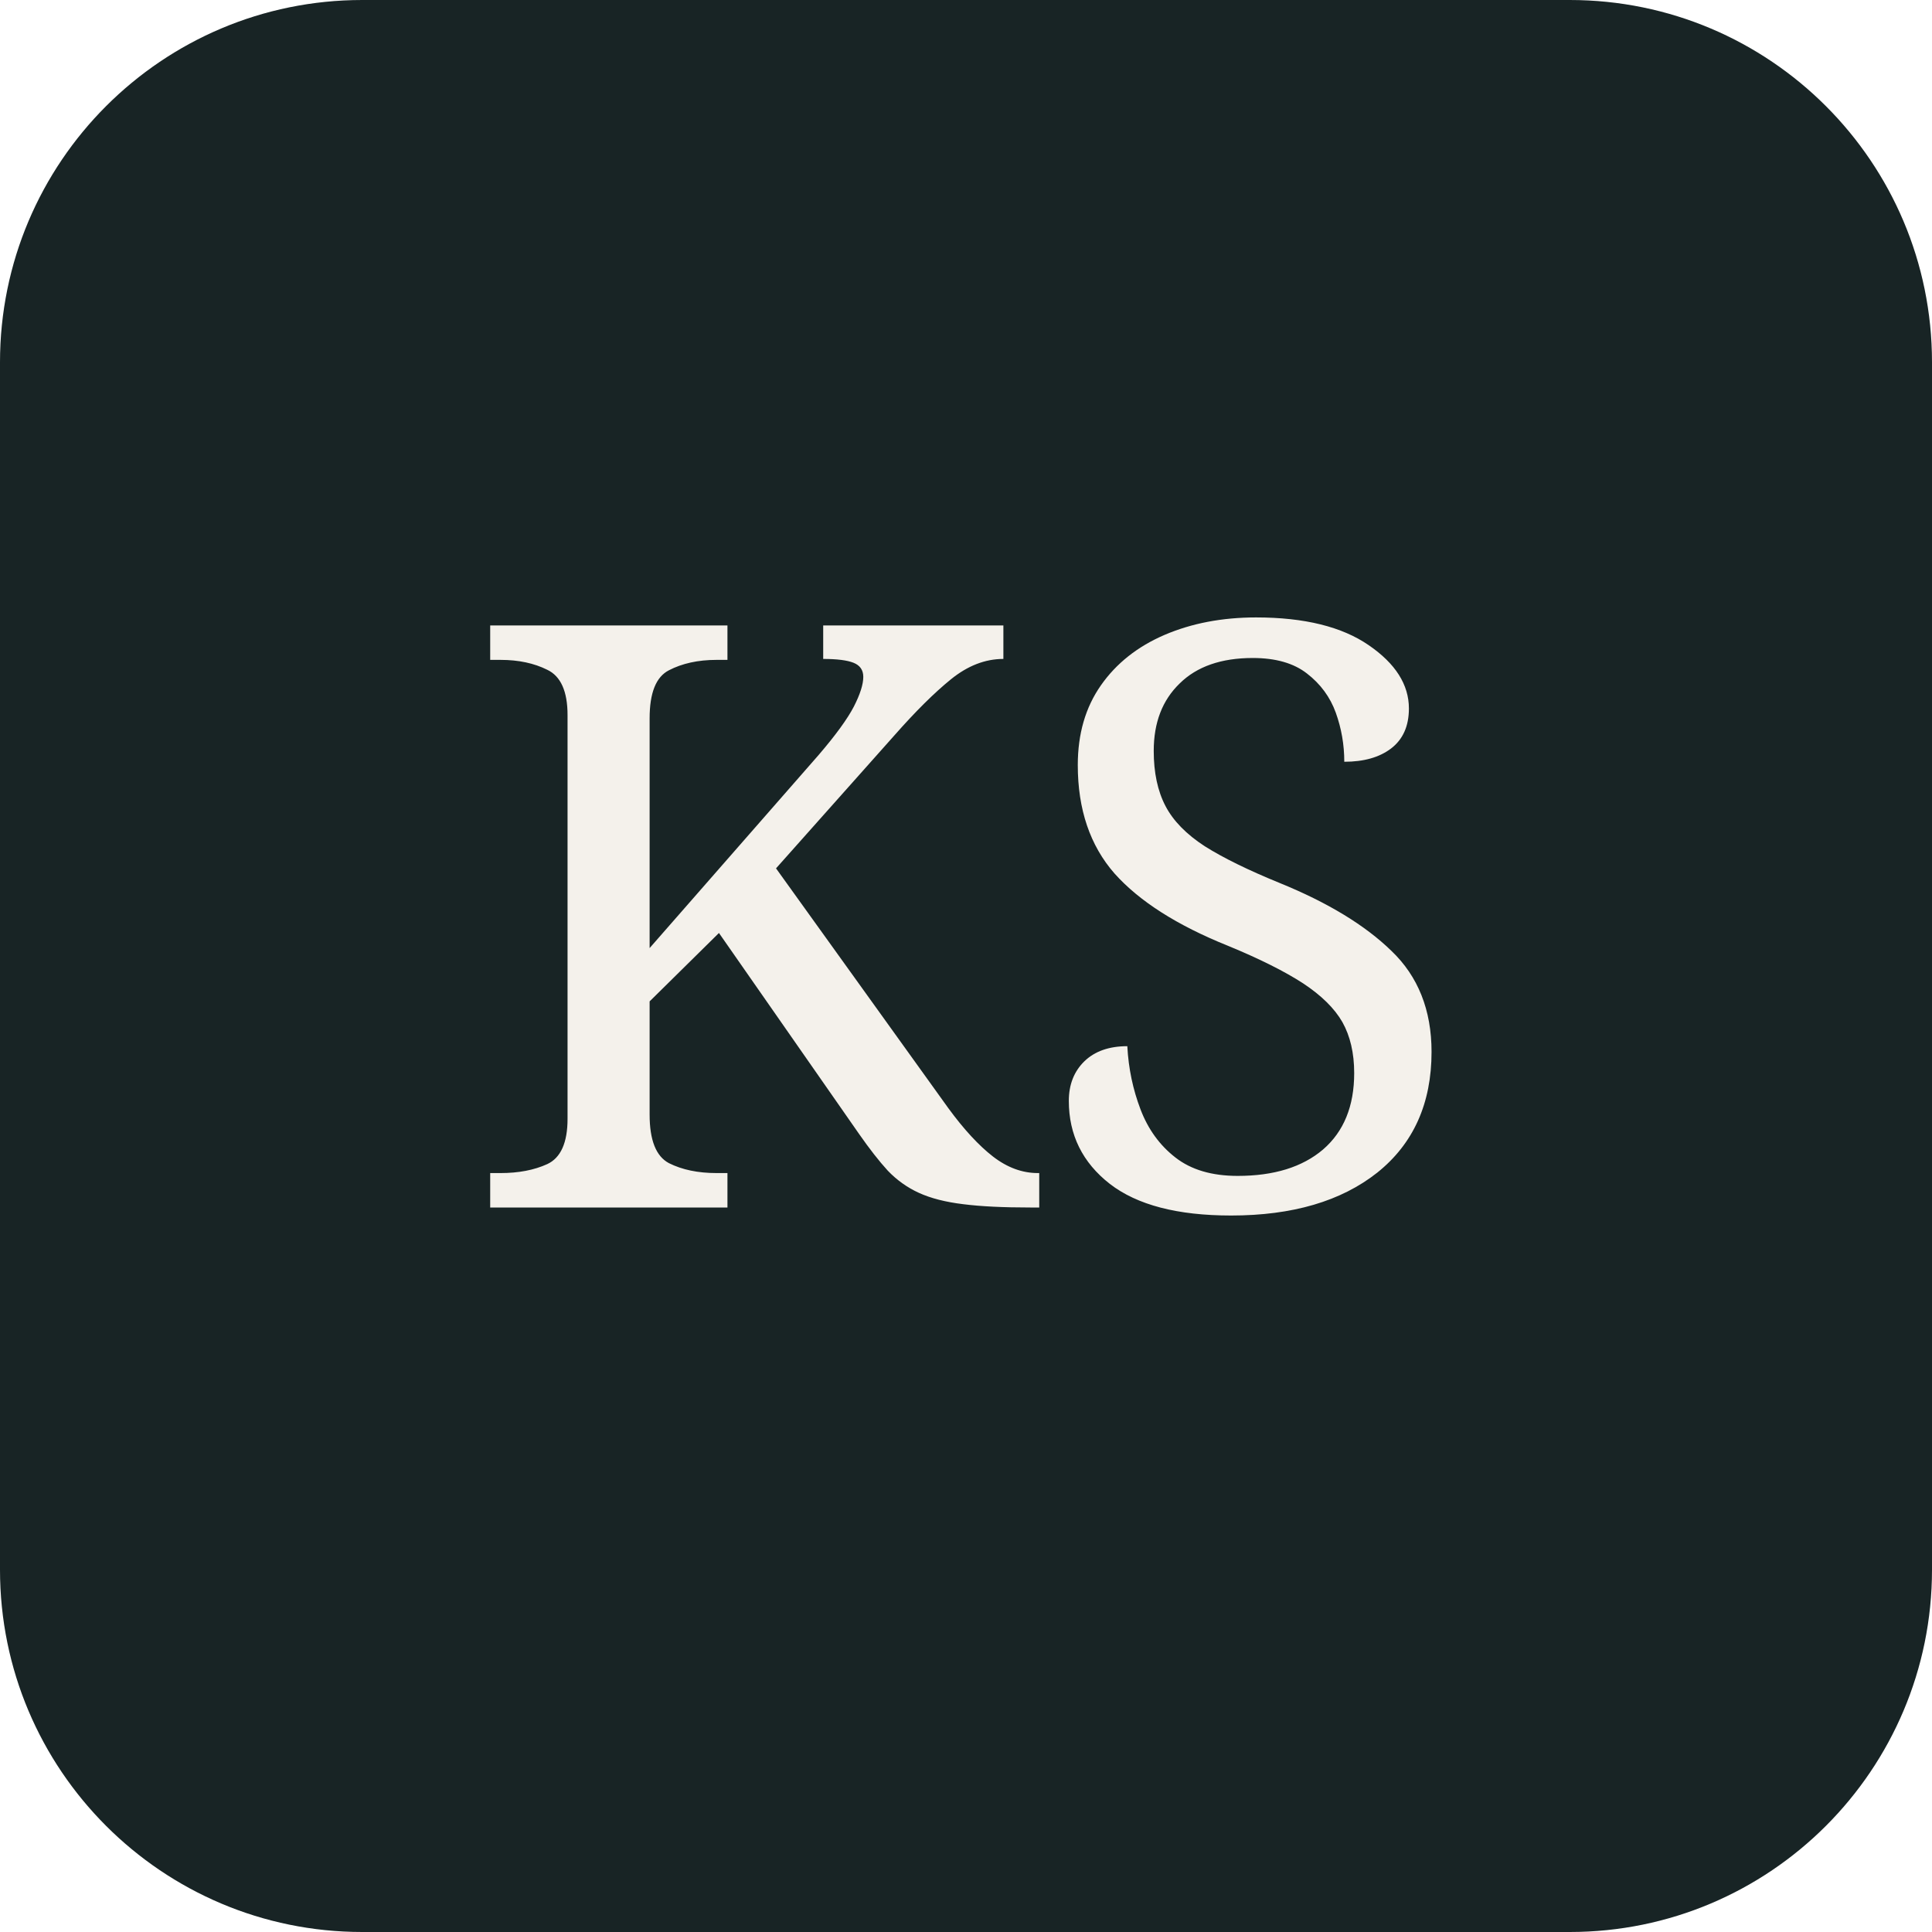
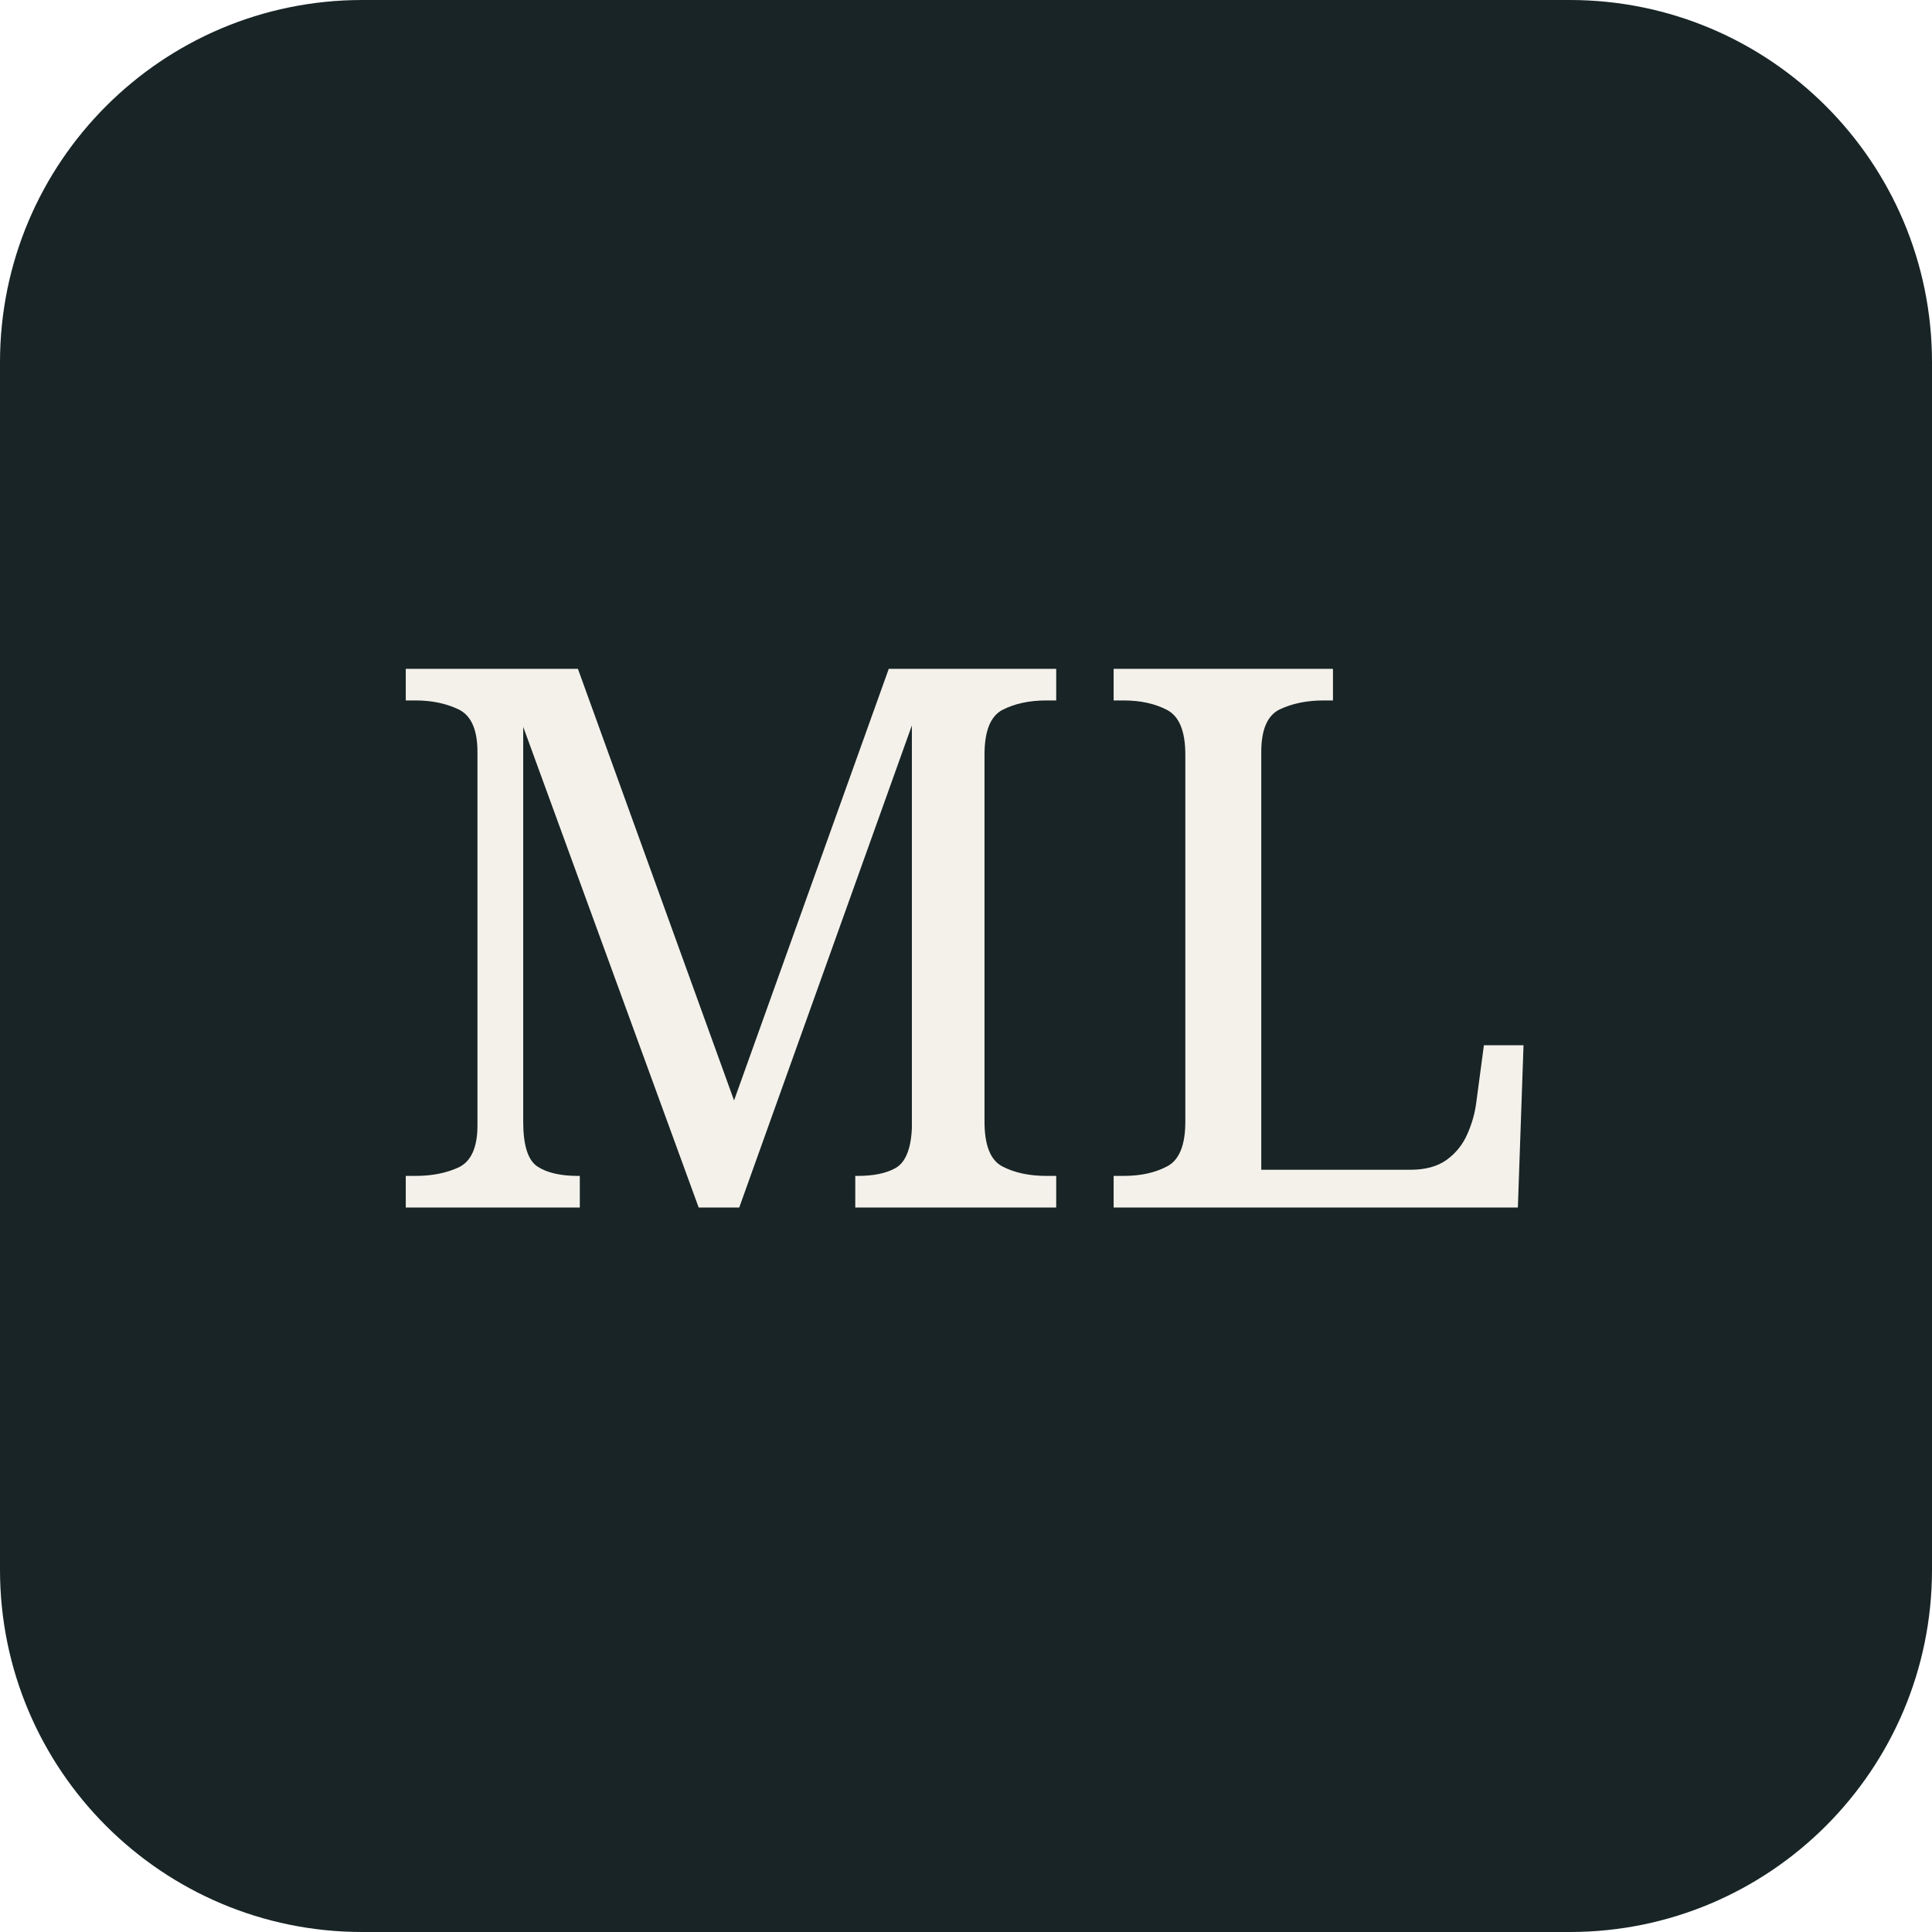
<svg xmlns="http://www.w3.org/2000/svg" viewBox="0 0 64 64">
  <rect width="64" height="64" rx="12" fill="#182425" />
-   <text x="32" y="40" text-anchor="middle" fill="#f4f1eb" font-family="Georgia, serif" font-size="27">KS</text>
+   <text x="32" y="40" text-anchor="middle" fill="#f4f1eb" font-family="Georgia, serif" font-size="25">ML</text>
</svg>
